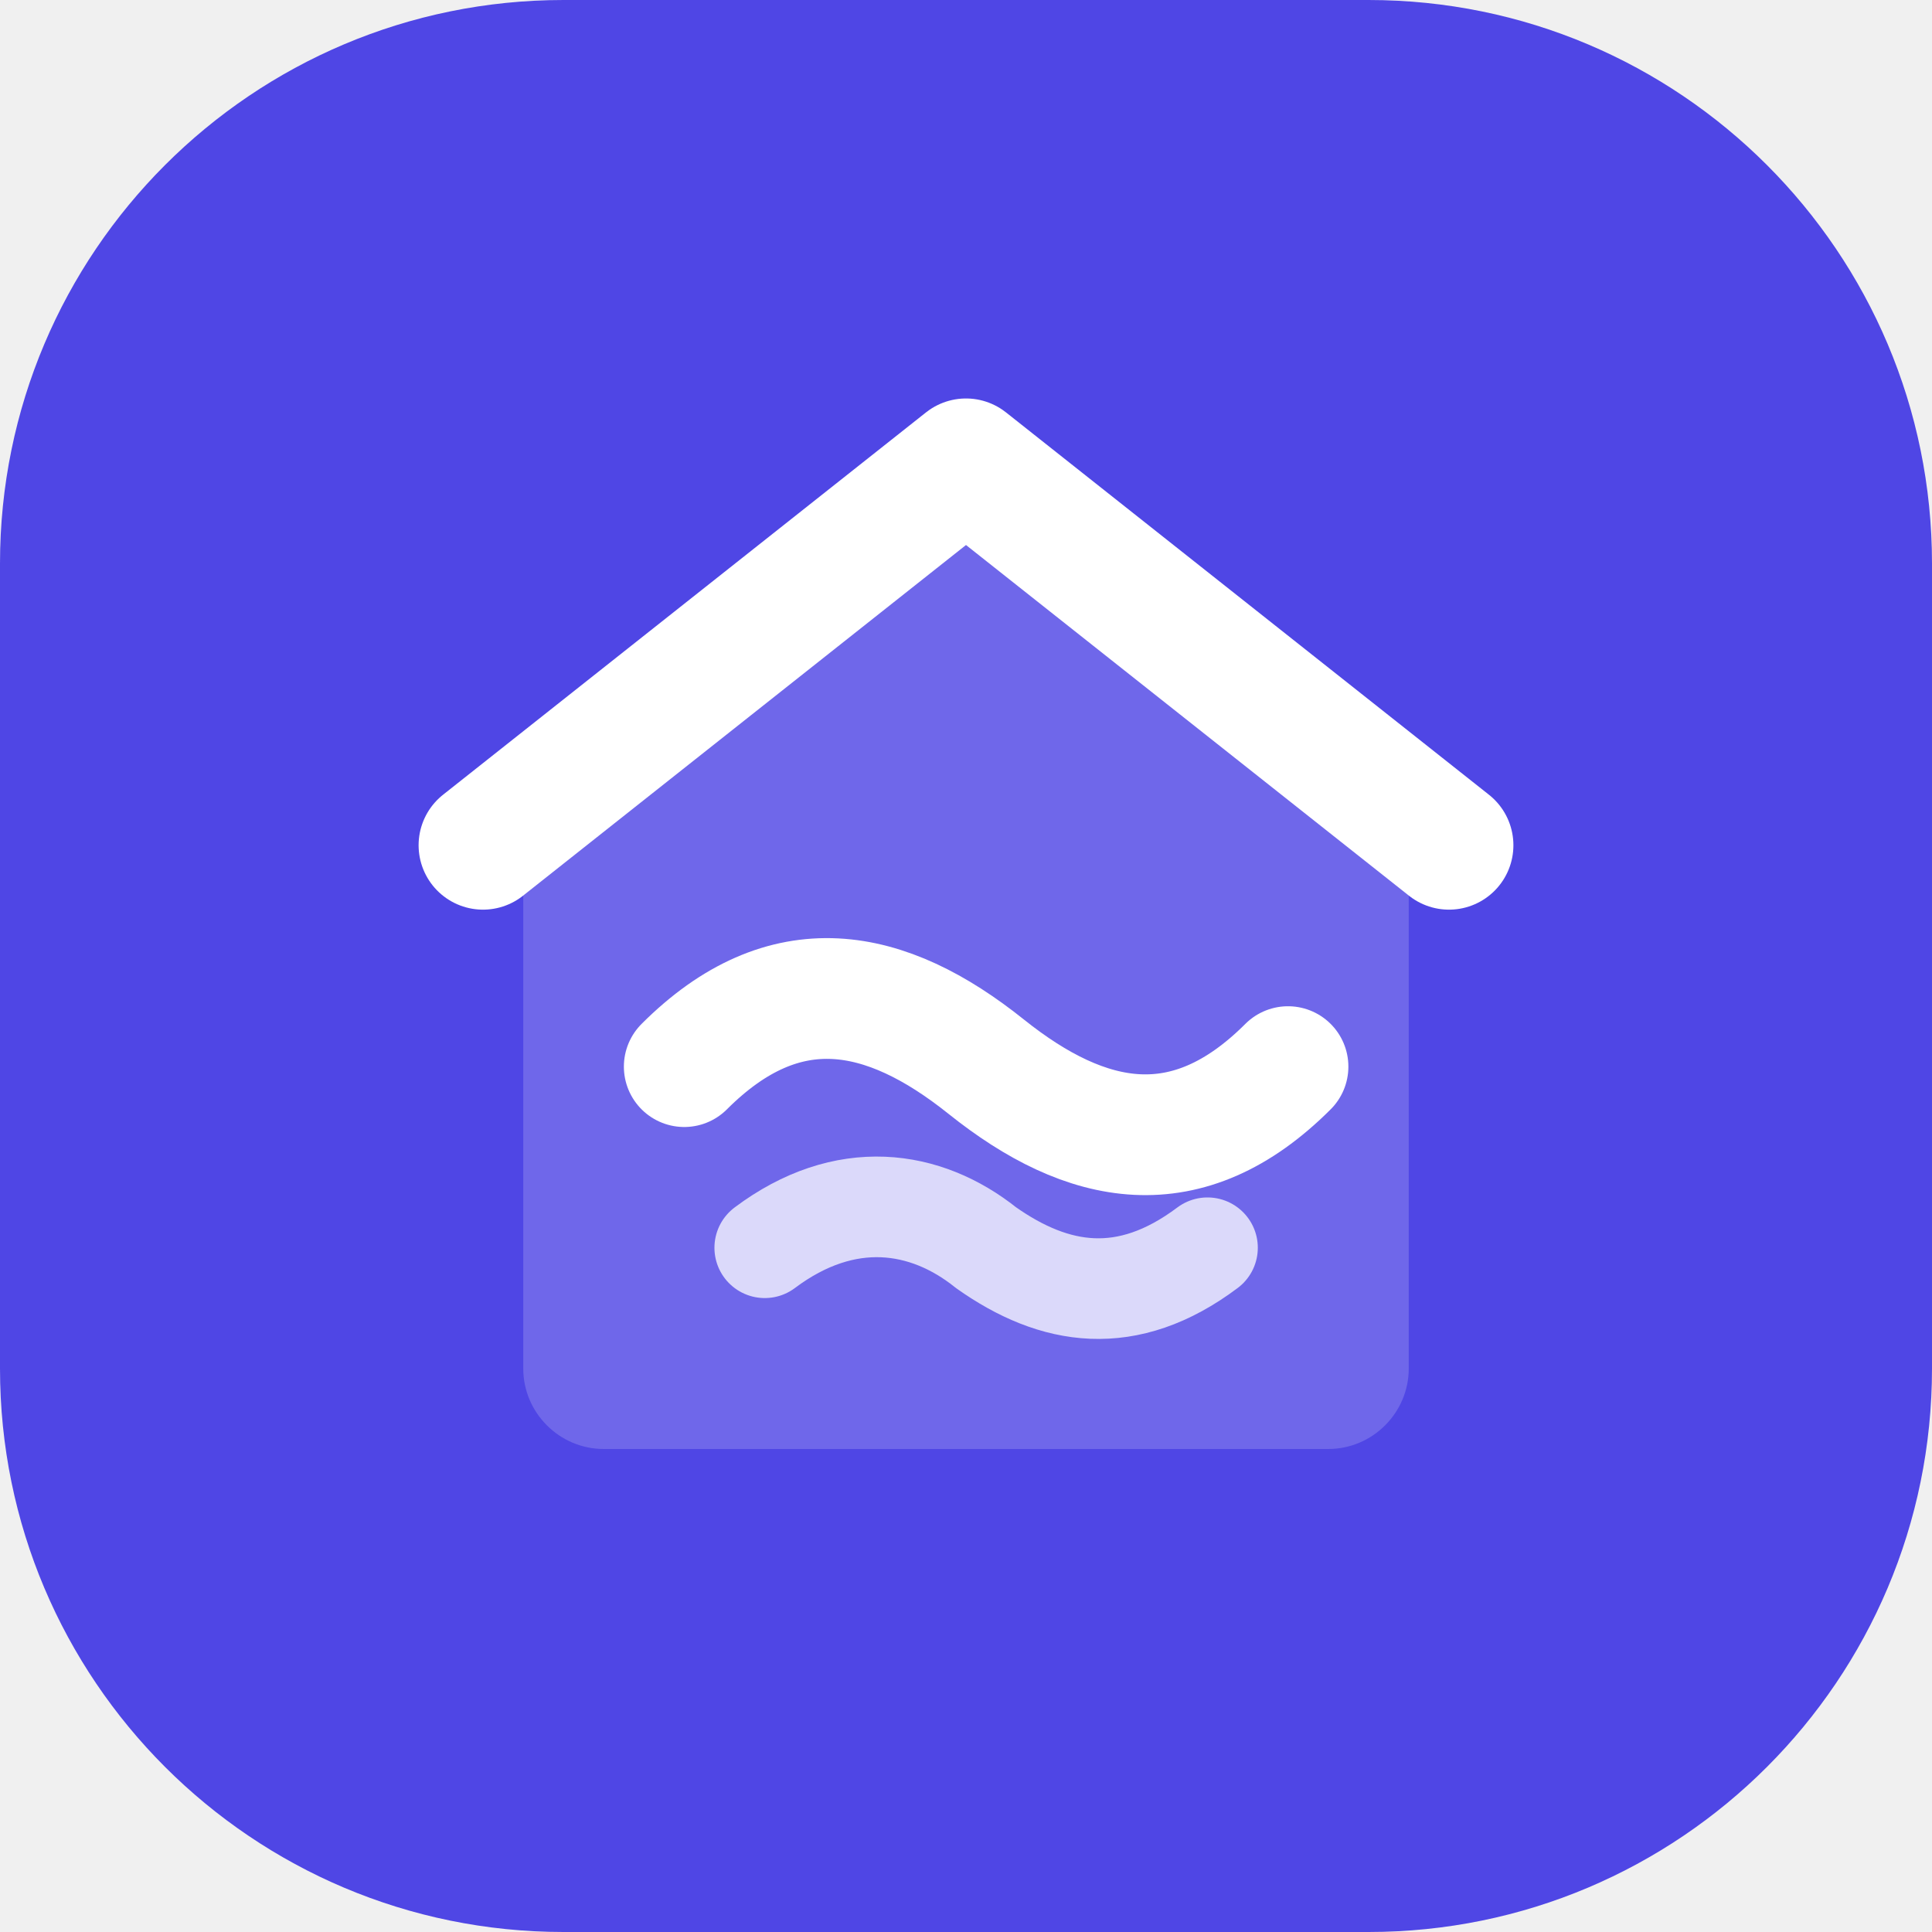
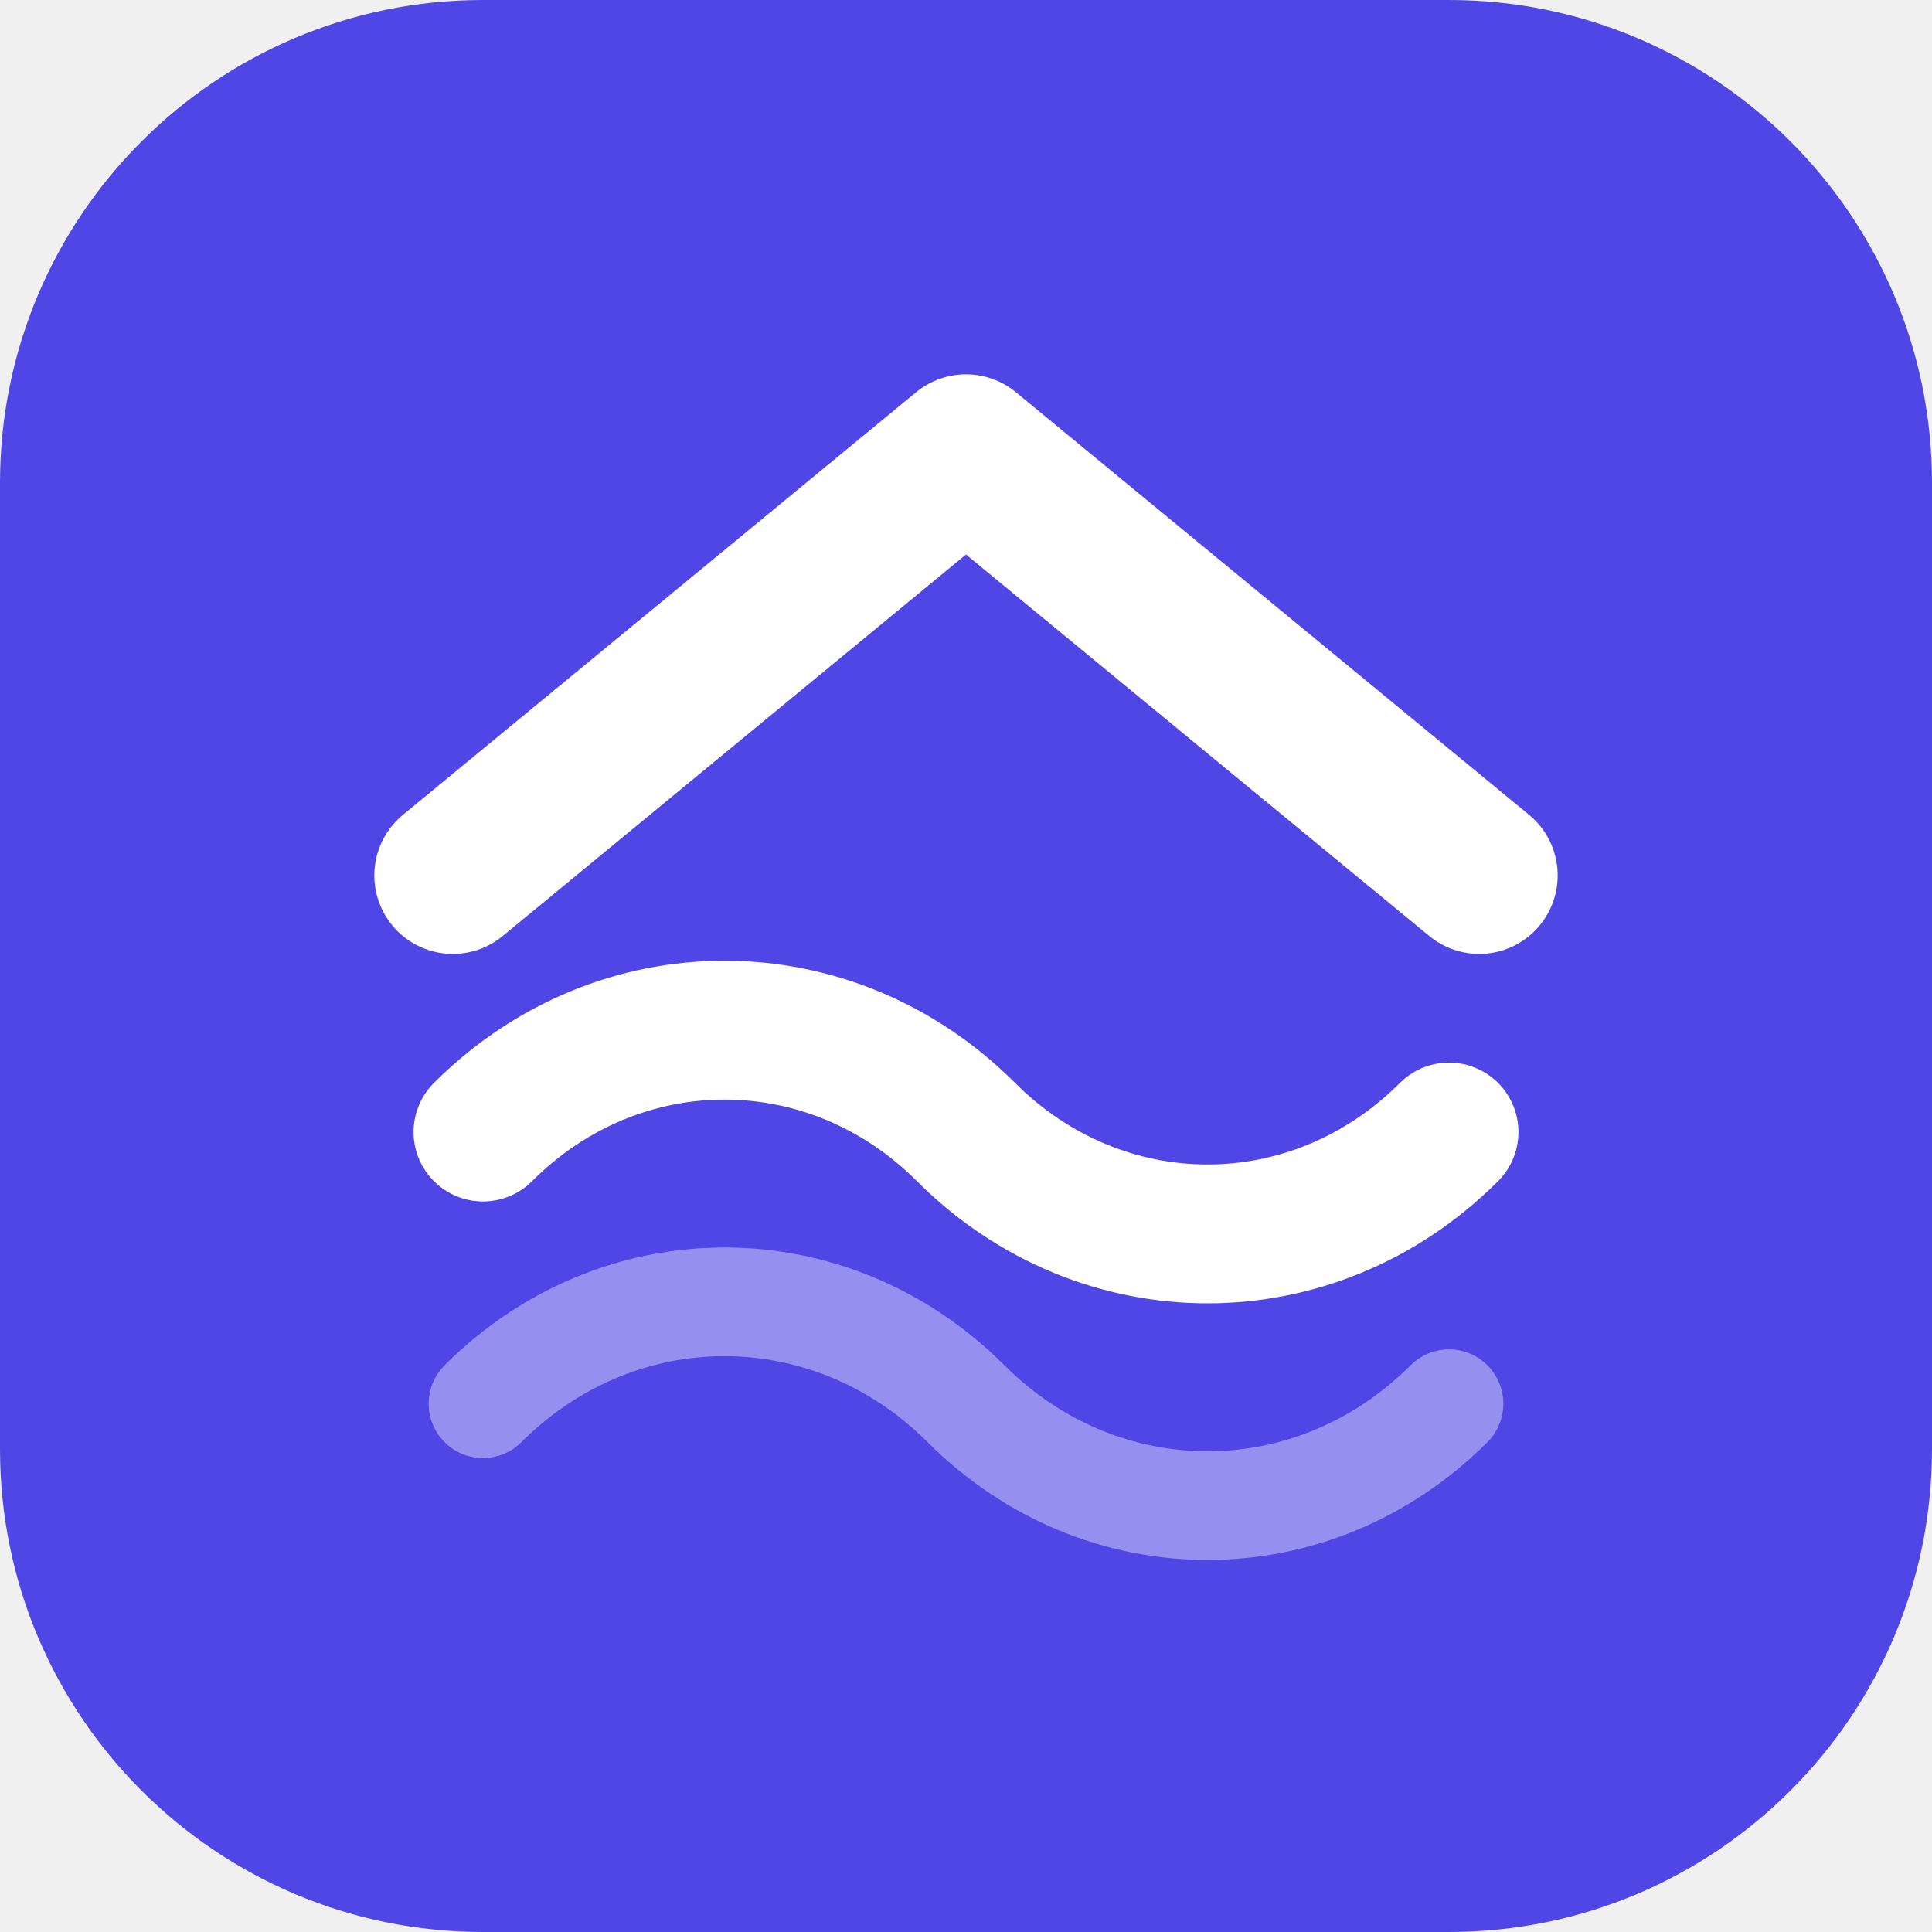
- <svg xmlns="http://www.w3.org/2000/svg" width="512" height="512" viewBox="0 0 48 48" fill="none">
-   <rect width="48" height="48" rx="14" fill="#4F46E5" />
-   <path d="M24 11L13 20V34C13 35.1 13.9 36 15 36H33C34.1 36 35 35.1 35 34V20L24 11Z" fill="white" fill-opacity="0.18" />
-   <path d="M12 21L24 11.5L36 21" stroke="white" stroke-width="3.2" stroke-linecap="round" stroke-linejoin="round" />
-   <path d="M17 26.5C19.5 24 22 24.5 24.5 26.5C27 28.5 29.5 29 32 26.5" stroke="white" stroke-width="3" stroke-linecap="round" stroke-linejoin="round" />
-   <path d="M19 31C21 29.5 23 29.8 24.5 31C26.2 32.2 28 32.5 30 31" stroke="white" stroke-width="2.5" stroke-linecap="round" stroke-linejoin="round" stroke-opacity="0.75" />
+ <svg xmlns="http://www.w3.org/2000/svg" width="512" height="512" viewBox="0 0 64 64" fill="none">
+   <rect x="0" y="0" width="64" height="64" rx="16" fill="#4F46E5" />
+   <path d="M15 29L32 15L49 29" stroke="#FFFFFF" stroke-width="5.2" stroke-linecap="round" stroke-linejoin="round" />
+   <path d="M16 37.5C20.5 33 27.5 33 32 37.5C36.5 42 43.5 42 48 37.5" stroke="#FFFFFF" stroke-width="4.6" stroke-linecap="round" />
+   <path d="M16 46.5C20.5 42 27.5 42 32 46.5C36.5 51 43.5 51 48 46.5" stroke="rgba(255, 255, 255, 0.4)" stroke-width="3.6" stroke-linecap="round" />
</svg>
